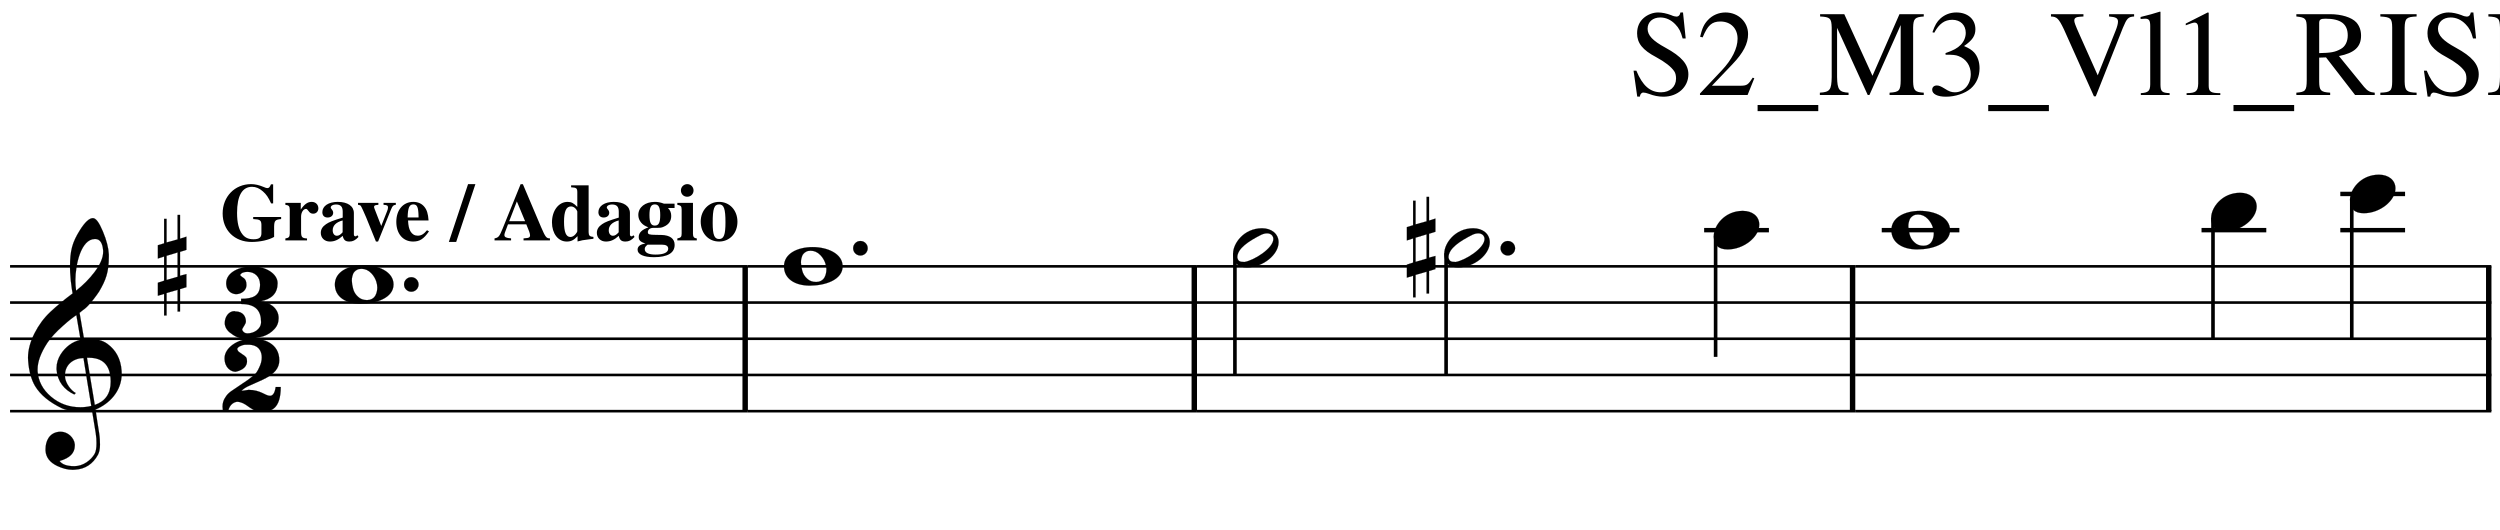
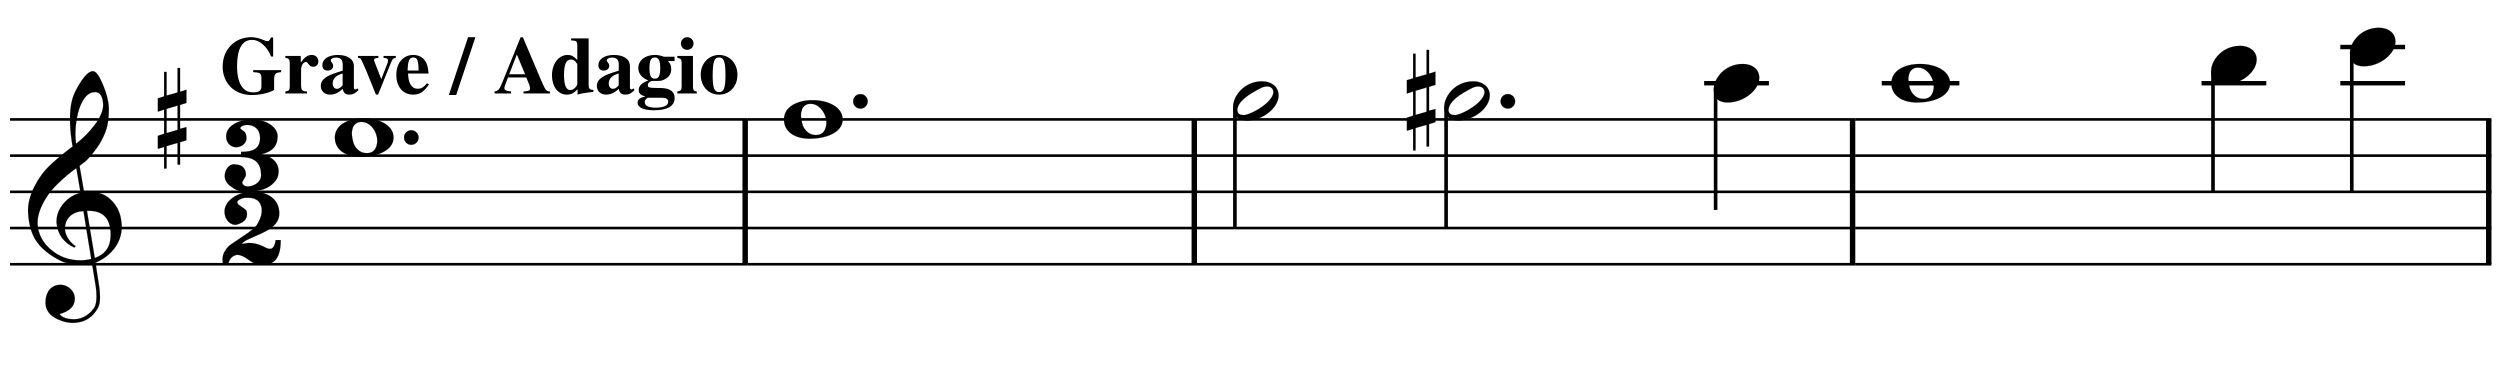
- <svg xmlns="http://www.w3.org/2000/svg" xmlns:xlink="http://www.w3.org/1999/xlink" width="808px" height="171px" version="1.1" overflow="visible" id="e8rthyu">
+ <svg xmlns="http://www.w3.org/2000/svg" xmlns:xlink="http://www.w3.org/1999/xlink" width="808px" height="124px" version="1.1" overflow="visible" id="m1p44bc9">
  <defs>
-     <g id="E050-e8rthyu">
+     <g id="E050-m1p44bc9">
      <path transform="scale(1,-1)" d="M441 -245c-23 -4 -48 -6 -76 -6c-59 0 -102 7 -130 20c-88 42 -150 93 -187 154c-26 44 -43 103 -48 176c0 6 -1 13 -1 19c0 54 15 111 45 170c29 57 65 106 110 148s96 85 153 127c-3 16 -8 46 -13 92c-4 43 -5 73 -5 89c0 117 16 172 69 257c34 54 64 82 89 82 c21 0 43 -30 69 -92s39 -115 41 -159v-15c0 -109 -21 -162 -67 -241c-13 -20 -63 -90 -98 -118c-13 -9 -25 -19 -37 -29l31 -181c8 1 18 2 28 2c58 0 102 -12 133 -35c59 -43 92 -104 98 -184c1 -7 1 -15 1 -22c0 -123 -87 -209 -181 -248c8 -57 17 -110 25 -162 c5 -31 6 -58 6 -80c0 -30 -5 -53 -14 -70c-35 -64 -88 -99 -158 -103c-5 0 -11 -1 -16 -1c-37 0 -72 10 -108 27c-50 24 -77 59 -80 105v11c0 29 7 55 20 76c18 28 45 42 79 44h6c49 0 93 -42 97 -87v-9c0 -51 -34 -86 -105 -106c17 -24 51 -36 102 -36c62 0 116 43 140 85 c9 16 13 41 13 74c0 20 -1 42 -5 67c-8 53 -18 106 -26 159zM461 939c-95 0 -135 -175 -135 -286c0 -24 2 -48 5 -71c50 39 92 82 127 128c40 53 60 100 60 140v8c-4 53 -22 81 -55 81h-2zM406 119l54 -326c73 25 110 78 110 161c0 7 0 15 -1 23c-7 95 -57 142 -151 142h-12 zM382 117c-72 -2 -128 -47 -128 -120v-7c2 -46 43 -99 75 -115c-3 -2 -7 -5 -10 -10c-70 33 -116 88 -123 172v11c0 68 44 126 88 159c23 17 49 29 78 36l-29 170c-21 -13 -52 -37 -92 -73c-50 -44 -86 -84 -109 -119c-45 -69 -67 -130 -67 -182v-13c5 -68 35 -127 93 -176 s125 -73 203 -73c25 0 50 3 75 9c-19 111 -36 221 -54 331z" />
    </g>
-     <g id="E262-e8rthyu">
+     <g id="E262-m1p44bc9">
      <path transform="scale(1,-1)" d="M136 186v169h17v-164l44 14v-91l-44 -14v-165l44 12v-91l-44 -13v-155h-17v150l-76 -22v-155h-17v149l-43 -13v90l43 14v167l-43 -14v92l43 13v169h17v-163zM60 73v-167l76 22v168z" />
    </g>
-     <g id="E083-e8rthyu">
+     <g id="E083-m1p44bc9">
      <path transform="scale(1,-1)" d="M208 250c97 0 177 -52 177 -116c0 -69 -40 -111 -118 -125c56 -5 125 -44 125 -116c0 -31 -10 -57 -31 -78c-19 -21 -45 -38 -78 -49l-50 -11c-15 -3 -36 -7 -55 -7c-50 0 -86 16 -113 38c-16 10 -23 18 -34 34c-7 13 -11 25 -11 38c0 43 27 83 68 83l3 -2 c61 0 75 -42 75 -70c0 -19 -24 -42 -26 -57c7 -17 20 -25 37 -25c44 0 94 29 94 78c0 75 -34 125 -138 125v36c84 0 131 22 131 98c0 54 -37 88 -87 88c-26 0 -43 -7 -51 -22c15 -22 44 -16 44 -70c0 -37 -37 -62 -71 -62c-22 0 -69 15 -69 76c0 79 101 116 178 116z" />
    </g>
-     <g id="E082-e8rthyu">
+     <g id="E082-m1p44bc9">
      <path transform="scale(1,-1)" d="M124 -185c-18 0 -55 -14 -65 -65h-36l-3 30c0 25 6 45 18 63c11 19 22 30 39 43l121 82l37 29c15 11 27 29 38 54c12 24 18 47 18 70c0 40 -19 88 -94 88c-25 0 -32 0 -50 -8c-14 -5 -23 -12 -26 -22c3 -9 7 -15 10 -18l24 -17c12 -7 17 -11 27 -21c5 -7 7 -16 7 -27 c0 -12 0 -57 -79 -74c-30 0 -76 26 -76 94c0 66 81 135 197 135c72 0 181 -32 181 -150c0 -53 -32 -95 -113 -133l-91 -41c-26 -11 -45 -23 -57 -37l49 7c84 0 115 -41 148 -41c20 0 33 20 39 61h35c0 -152 -68 -168 -114 -168c-17 0 -65 0 -79 7h10l-28 17 c-49 37 -69 40 -87 42z" />
    </g>
-     <g id="E0A2-e8rthyu">
+     <g id="E0A2-m1p44bc9">
      <path transform="scale(1,-1)" d="M198 133c102 0 207 -45 207 -133c0 -92 -118 -133 -227 -133c-101 0 -178 46 -178 133c0 88 93 133 198 133zM293 -21c0 14 -3 29 -8 44c-7 20 -18 38 -33 54c-20 21 -43 31 -68 31l-20 -2c-15 -5 -27 -14 -36 -28c-4 -9 -6 -17 -8 -24s-3 -16 -3 -27c0 -15 3 -34 9 -57 s18 -41 34 -55c15 -15 36 -23 62 -23c4 0 10 1 18 2c19 5 32 15 40 30s13 34 13 55z" />
    </g>
-     <g id="E0A3-e8rthyu">
+     <g id="E0A3-m1p44bc9">
      <path transform="scale(1,-1)" d="M278 64c0 22 -17 39 -43 39c-12 0 -26 -3 -41 -10c-85 -43 -165 -94 -165 -156c5 -25 15 -32 49 -32c67 11 200 95 200 159zM0 -36c0 68 73 174 200 174c66 0 114 -39 114 -97c0 -84 -106 -173 -218 -173c-64 0 -96 32 -96 96z" />
    </g>
-     <g id="E0A4-e8rthyu">
+     <g id="E0A4-m1p44bc9">
      <path transform="scale(1,-1)" d="M0 -39c0 68 73 172 200 172c66 0 114 -37 114 -95c0 -84 -106 -171 -218 -171c-64 0 -96 30 -96 94z" />
    </g>
  </defs>
-   <style type="text/css">#e8rthyu g.ending, #e8rthyu g.fing, #e8rthyu g.reh, #e8rthyu g.tempo {font-weight:bold;}#e8rthyu g.dir, #e8rthyu g.dynam, #e8rthyu g.mNum {font-style:italic;}#e8rthyu g.label {font-weight:normal;}#e8rthyu ellipse, #e8rthyu path, #e8rthyu polygon, #e8rthyu polyline, #e8rthyu rect {stroke:currentColor}</style>
-   <svg class="definition-scale" color="black" font-family="Times, serif" viewBox="0 0 12430 2620">
+   <style type="text/css">#m1p44bc9 g.ending, #m1p44bc9 g.fing, #m1p44bc9 g.reh, #m1p44bc9 g.tempo {font-weight:bold;}#m1p44bc9 g.dir, #m1p44bc9 g.dynam, #m1p44bc9 g.mNum {font-style:italic;}#m1p44bc9 g.label {font-weight:normal;}#m1p44bc9 ellipse, #m1p44bc9 path, #m1p44bc9 polygon, #m1p44bc9 polyline, #m1p44bc9 rect {stroke:currentColor}</style>
+   <svg class="definition-scale" color="black" font-family="Times, serif" viewBox="0 0 12430 1900">
    <g class="page-margin" transform="translate(50, 50)">
-       <g id="fedzt4l" class="mdiv pageMilestone" />
-       <g id="g1clkipy" class="score pageMilestone" />
-       <g id="edkt8m0" class="system">
-         <g id="vm58ve0" class="section systemMilestone" />
-         <g id="w1d6nj3o" class="measure">
-           <g id="fiamefw" class="staff">
-             <path d="M0 1269 L3668 1269" stroke-width="13" />
-             <path d="M0 1449 L3668 1449" stroke-width="13" />
-             <path d="M0 1629 L3668 1629" stroke-width="13" />
-             <path d="M0 1809 L3668 1809" stroke-width="13" />
-             <path d="M0 1989 L3668 1989" stroke-width="13" />
-             <g id="xgcqg5q" class="clef">
-               <use xlink:href="#E050-e8rthyu" transform="translate(90, 1809) scale(0.72, 0.72)" />
+       <g id="npvjc73" class="mdiv pageMilestone" />
+       <g id="onmn630" class="score pageMilestone" />
+       <g id="mcap17r" class="system">
+         <g id="d1pliqlv" class="section systemMilestone" />
+         <g id="e1pwvrqv" class="measure">
+           <g id="n4two9g" class="staff">
+             <path d="M0 540 L3668 540" stroke-width="13" />
+             <path d="M0 720 L3668 720" stroke-width="13" />
+             <path d="M0 900 L3668 900" stroke-width="13" />
+             <path d="M0 1080 L3668 1080" stroke-width="13" />
+             <path d="M0 1260 L3668 1260" stroke-width="13" />
+             <g id="c1fn65og" class="clef">
+               <use xlink:href="#E050-m1p44bc9" transform="translate(90, 1080) scale(0.72, 0.72)" />
            </g>
-             <g id="yc3sk2p" class="keySig">
-               <g id="z1lxbohd" class="keyAccid">
-                 <use xlink:href="#E262-e8rthyu" transform="translate(735, 1269) scale(0.72, 0.72)" />
+             <g id="dyic3pj" class="keySig">
+               <g id="eu9zatc" class="keyAccid">
+                 <use xlink:href="#E262-m1p44bc9" transform="translate(735, 540) scale(0.72, 0.72)" />
              </g>
            </g>
-             <g id="a447td7" class="meterSig">
-               <use xlink:href="#E083-e8rthyu" transform="translate(1053, 1449) scale(0.72, 0.72)" />
-               <use xlink:href="#E082-e8rthyu" transform="translate(1042, 1809) scale(0.72, 0.72)" />
+             <g id="f1wzy6st" class="meterSig">
+               <use xlink:href="#E083-m1p44bc9" transform="translate(1053, 720) scale(0.72, 0.72)" />
+               <use xlink:href="#E082-m1p44bc9" transform="translate(1042, 1080) scale(0.72, 0.72)" />
            </g>
-             <g id="g1rkj84w" class="layer">
-               <g id="h1v6mfon" class="note">
+             <g id="ofichc0" class="layer">
+               <g id="p1j1smlc" class="note">
                <g class="notehead">
-                   <use xlink:href="#E0A2-e8rthyu" transform="translate(1615, 1359) scale(0.72, 0.72)" />
+                   <use xlink:href="#E0A2-m1p44bc9" transform="translate(1615, 630) scale(0.72, 0.72)" />
                </g>
-                 <g id="g1qpnaf4" class="dots">
-                   <ellipse cx="1995" cy="1359" rx="36" ry="36" />
+                 <g id="le1c16w" class="dots">
+                   <ellipse cx="1995" cy="630" rx="36" ry="36" />
                </g>
              </g>
            </g>
          </g>
-           <g id="i3oeiak" class="tempo">
-             <text x="1042" y="1140" font-size="0px">
-               <tspan id="j1samt8" class="text">
+           <g id="q3tamta" class="tempo">
+             <text x="1042" y="411" font-size="0px">
+               <tspan id="rd54hw5" class="text">
                <tspan font-size="405px">Grave / Adagio</tspan>
              </tspan>
            </text>
          </g>
-           <g id="e34ffjx" class="barLine">
-             <path d="M3655 1269 L3655 1989" stroke-width="27" />
+           <g id="m14dooz9" class="barLine">
+             <path d="M3655 540 L3655 1260" stroke-width="27" />
          </g>
        </g>
-         <g id="k1v8c4lt" class="measure">
-           <g id="t1cm82yl" class="staff">
-             <path d="M3668 1269 L5901 1269" stroke-width="13" />
-             <path d="M3668 1449 L5901 1449" stroke-width="13" />
-             <path d="M3668 1629 L5901 1629" stroke-width="13" />
-             <path d="M3668 1809 L5901 1809" stroke-width="13" />
-             <path d="M3668 1989 L5901 1989" stroke-width="13" />
-             <g id="u1mk8s0t" class="layer">
-               <g id="v172qe1i" class="note">
+         <g id="s12jywzf" class="measure">
+           <g id="bplvc82" class="staff">
+             <path d="M3668 540 L5901 540" stroke-width="13" />
+             <path d="M3668 720 L5901 720" stroke-width="13" />
+             <path d="M3668 900 L5901 900" stroke-width="13" />
+             <path d="M3668 1080 L5901 1080" stroke-width="13" />
+             <path d="M3668 1260 L5901 1260" stroke-width="13" />
+             <g id="c14ysw2n" class="layer">
+               <g id="da1gmz7" class="note">
                <g class="notehead">
-                   <use xlink:href="#E0A2-e8rthyu" transform="translate(3848, 1269) scale(0.72, 0.72)" />
+                   <use xlink:href="#E0A2-m1p44bc9" transform="translate(3848, 540) scale(0.72, 0.72)" />
                </g>
-                 <g id="iraoaeu" class="dots">
-                   <ellipse cx="4228" cy="1179" rx="36" ry="36" />
+                 <g id="n8rhpwl" class="dots">
+                   <ellipse cx="4228" cy="450" rx="36" ry="36" />
                </g>
-                 <g id="w1uwlpz3" class="accid" />
+                 <g id="e1259s08" class="accid" />
              </g>
            </g>
          </g>
-           <g id="s1fv20p2" class="barLine">
-             <path d="M5888 1269 L5888 1989" stroke-width="27" />
+           <g id="a8el7kr" class="barLine">
+             <path d="M5888 540 L5888 1260" stroke-width="27" />
          </g>
        </g>
-         <g id="x1raii27" class="measure">
-           <g id="g1wk0pwo" class="staff">
-             <path d="M5901 1269 L9174 1269" stroke-width="13" />
-             <path d="M5901 1449 L9174 1449" stroke-width="13" />
-             <path d="M5901 1629 L9174 1629" stroke-width="13" />
-             <path d="M5901 1809 L9174 1809" stroke-width="13" />
-             <path d="M5901 1989 L9174 1989" stroke-width="13" />
+         <g id="fxs4ng" class="measure">
+           <g id="o1eg4nde" class="staff">
+             <path d="M5901 540 L9174 540" stroke-width="13" />
+             <path d="M5901 720 L9174 720" stroke-width="13" />
+             <path d="M5901 900 L9174 900" stroke-width="13" />
+             <path d="M5901 1080 L9174 1080" stroke-width="13" />
+             <path d="M5901 1260 L9174 1260" stroke-width="13" />
            <g class="ledgerLines above">
-               <path d="M8423 1089 L8745 1089" stroke-width="22" />
+               <path d="M8423 360 L8745 360" stroke-width="22" />
            </g>
-             <g id="hfxzm72" class="layer">
-               <g id="i18e8itb" class="note">
+             <g id="p1q5t0mx" class="layer">
+               <g id="qj2ixij" class="note">
                <g class="notehead">
-                   <use xlink:href="#E0A3-e8rthyu" transform="translate(6081, 1179) scale(0.72, 0.72)" />
+                   <use xlink:href="#E0A3-m1p44bc9" transform="translate(6081, 450) scale(0.72, 0.72)" />
                </g>
-                 <g id="j4lsbsk" class="stem">
-                   <path d="M6090 1204 L6090 1809" stroke-width="18" />
+                 <g id="o1arl6m6" class="stem">
+                   <path d="M6090 475 L6090 1080" stroke-width="18" />
                </g>
              </g>
-               <g id="j1gmdd35" class="note">
+               <g id="r16go8ck" class="note">
                <g class="notehead">
-                   <use xlink:href="#E0A3-e8rthyu" transform="translate(7131, 1179) scale(0.72, 0.72)" />
+                   <use xlink:href="#E0A3-m1p44bc9" transform="translate(7131, 450) scale(0.72, 0.72)" />
                </g>
-                 <g id="l104yqnc" class="dots">
-                   <ellipse cx="7447" cy="1179" rx="36" ry="36" />
+                 <g id="q1dcjb6p" class="dots">
+                   <ellipse cx="7447" cy="450" rx="36" ry="36" />
                </g>
-                 <g id="k16m2ndj" class="stem">
-                   <path d="M7140 1204 L7140 1809" stroke-width="18" />
+                 <g id="p1kuaga0" class="stem">
+                   <path d="M7140 475 L7140 1080" stroke-width="18" />
                </g>
-                 <g id="k1jo0y69" class="accid">
-                   <use xlink:href="#E262-e8rthyu" transform="translate(6945, 1179) scale(0.72, 0.72)" />
+                 <g id="s10m8cto" class="accid">
+                   <use xlink:href="#E262-m1p44bc9" transform="translate(6945, 450) scale(0.72, 0.72)" />
                </g>
              </g>
-               <g id="l1somtov" class="note">
+               <g id="t1f5r25w" class="note">
                <g class="notehead">
-                   <use xlink:href="#E0A4-e8rthyu" transform="translate(8471, 1089) scale(0.72, 0.72)" />
+                   <use xlink:href="#E0A4-m1p44bc9" transform="translate(8471, 360) scale(0.72, 0.72)" />
                </g>
-                 <g id="m13ykjud" class="stem">
-                   <path d="M8480 1117 L8480 1719" stroke-width="18" />
+                 <g id="r1snavcb" class="stem">
+                   <path d="M8480 388 L8480 990" stroke-width="18" />
                </g>
              </g>
            </g>
          </g>
-           <g id="fq8hnol" class="barLine">
-             <path d="M9161 1269 L9161 1989" stroke-width="27" />
+           <g id="n1o9bm21" class="barLine">
+             <path d="M9161 540 L9161 1260" stroke-width="27" />
          </g>
        </g>
-         <g id="m1ux9xib" class="measure">
-           <g id="vgxovtg" class="staff">
-             <path d="M9174 1269 L12337 1269" stroke-width="13" />
-             <path d="M9174 1449 L12337 1449" stroke-width="13" />
-             <path d="M9174 1629 L12337 1629" stroke-width="13" />
-             <path d="M9174 1809 L12337 1809" stroke-width="13" />
-             <path d="M9174 1989 L12337 1989" stroke-width="13" />
+         <g id="u1junpx7" class="measure">
+           <g id="d1efob9z" class="staff">
+             <path d="M9174 540 L12337 540" stroke-width="13" />
+             <path d="M9174 720 L12337 720" stroke-width="13" />
+             <path d="M9174 900 L12337 900" stroke-width="13" />
+             <path d="M9174 1080 L12337 1080" stroke-width="13" />
+             <path d="M9174 1260 L12337 1260" stroke-width="13" />
            <g class="ledgerLines above">
-               <path d="M9306 1089 L9692 1089" stroke-width="22" />
-               <path d="M10896 1089 L11218 1089" stroke-width="22" />
-               <path d="M11586 1089 L11908 1089" stroke-width="22" />
-               <path d="M11586 909 L11908 909" stroke-width="22" />
+               <path d="M9306 360 L9692 360" stroke-width="22" />
+               <path d="M10896 360 L11218 360" stroke-width="22" />
+               <path d="M11586 360 L11908 360" stroke-width="22" />
+               <path d="M11586 180 L11908 180" stroke-width="22" />
            </g>
-             <g id="w1rbli0d" class="layer">
-               <g id="x17bde77" class="note">
+             <g id="eemk2w2" class="layer">
+               <g id="fyflt96" class="note">
                <g class="notehead">
-                   <use xlink:href="#E0A2-e8rthyu" transform="translate(9354, 1089) scale(0.72, 0.72)" />
+                   <use xlink:href="#E0A2-m1p44bc9" transform="translate(9354, 360) scale(0.72, 0.72)" />
                </g>
              </g>
-               <g id="y1wlu0a3" class="note">
+               <g id="g1t4oz78" class="note">
                <g class="notehead">
-                   <use xlink:href="#E0A4-e8rthyu" transform="translate(10944, 999) scale(0.72, 0.72)" />
+                   <use xlink:href="#E0A4-m1p44bc9" transform="translate(10944, 270) scale(0.72, 0.72)" />
                </g>
-                 <g id="o1x2asqf" class="stem">
-                   <path d="M10953 1027 L10953 1629" stroke-width="18" />
+                 <g id="trvh7uk" class="stem">
+                   <path d="M10953 298 L10953 900" stroke-width="18" />
                </g>
              </g>
-               <g id="zggo47w" class="note">
+               <g id="h1vfv9fn" class="note">
                <g class="notehead">
-                   <use xlink:href="#E0A4-e8rthyu" transform="translate(11634, 909) scale(0.72, 0.72)" />
+                   <use xlink:href="#E0A4-m1p44bc9" transform="translate(11634, 180) scale(0.72, 0.72)" />
                </g>
-                 <g id="p1labr3f" class="stem">
-                   <path d="M11643 937 L11643 1629" stroke-width="18" />
+                 <g id="u3hz7k0" class="stem">
+                   <path d="M11643 208 L11643 900" stroke-width="18" />
                </g>
              </g>
            </g>
          </g>
-           <g id="u1i2jmxm" class="barLine">
-             <path d="M12324 1269 L12324 1989" stroke-width="27" />
+           <g id="cjrbh7g" class="barLine">
+             <path d="M12324 540 L12324 1260" stroke-width="27" />
          </g>
        </g>
-         <g id="h1bie5mz" class="systemMilestoneEnd vm58ve0" />
+         <g id="psvafz4" class="systemMilestoneEnd d1pliqlv" />
      </g>
-       <g id="idol5m2" class="pageMilestoneEnd g1clkipy" />
-       <g id="jmguiih" class="pageMilestoneEnd fedzt4l" />
-       <g id="kiykfzu" class="pgHead autogenerated">
-         <text font-size="0px">
-           <tspan id="l1dw2yg8" class="rend" x="10450" y="417" text-anchor="middle">
-             <tspan id="m173e59k" class="rend">
-               <tspan id="nfr3tcq" class="text">
-                 <tspan font-size="607px">S2_M3_Vl1_RISM</tspan>
-               </tspan>
-             </tspan>
-           </tspan>
-         </text>
-       </g>
+       <g id="q1bzu8kt" class="pageMilestoneEnd onmn630" />
+       <g id="rx5x6mp" class="pageMilestoneEnd npvjc73" />
+       <g id="s1o6q536" class="pgHead autogenerated" />
    </g>
  </svg>
</svg>
